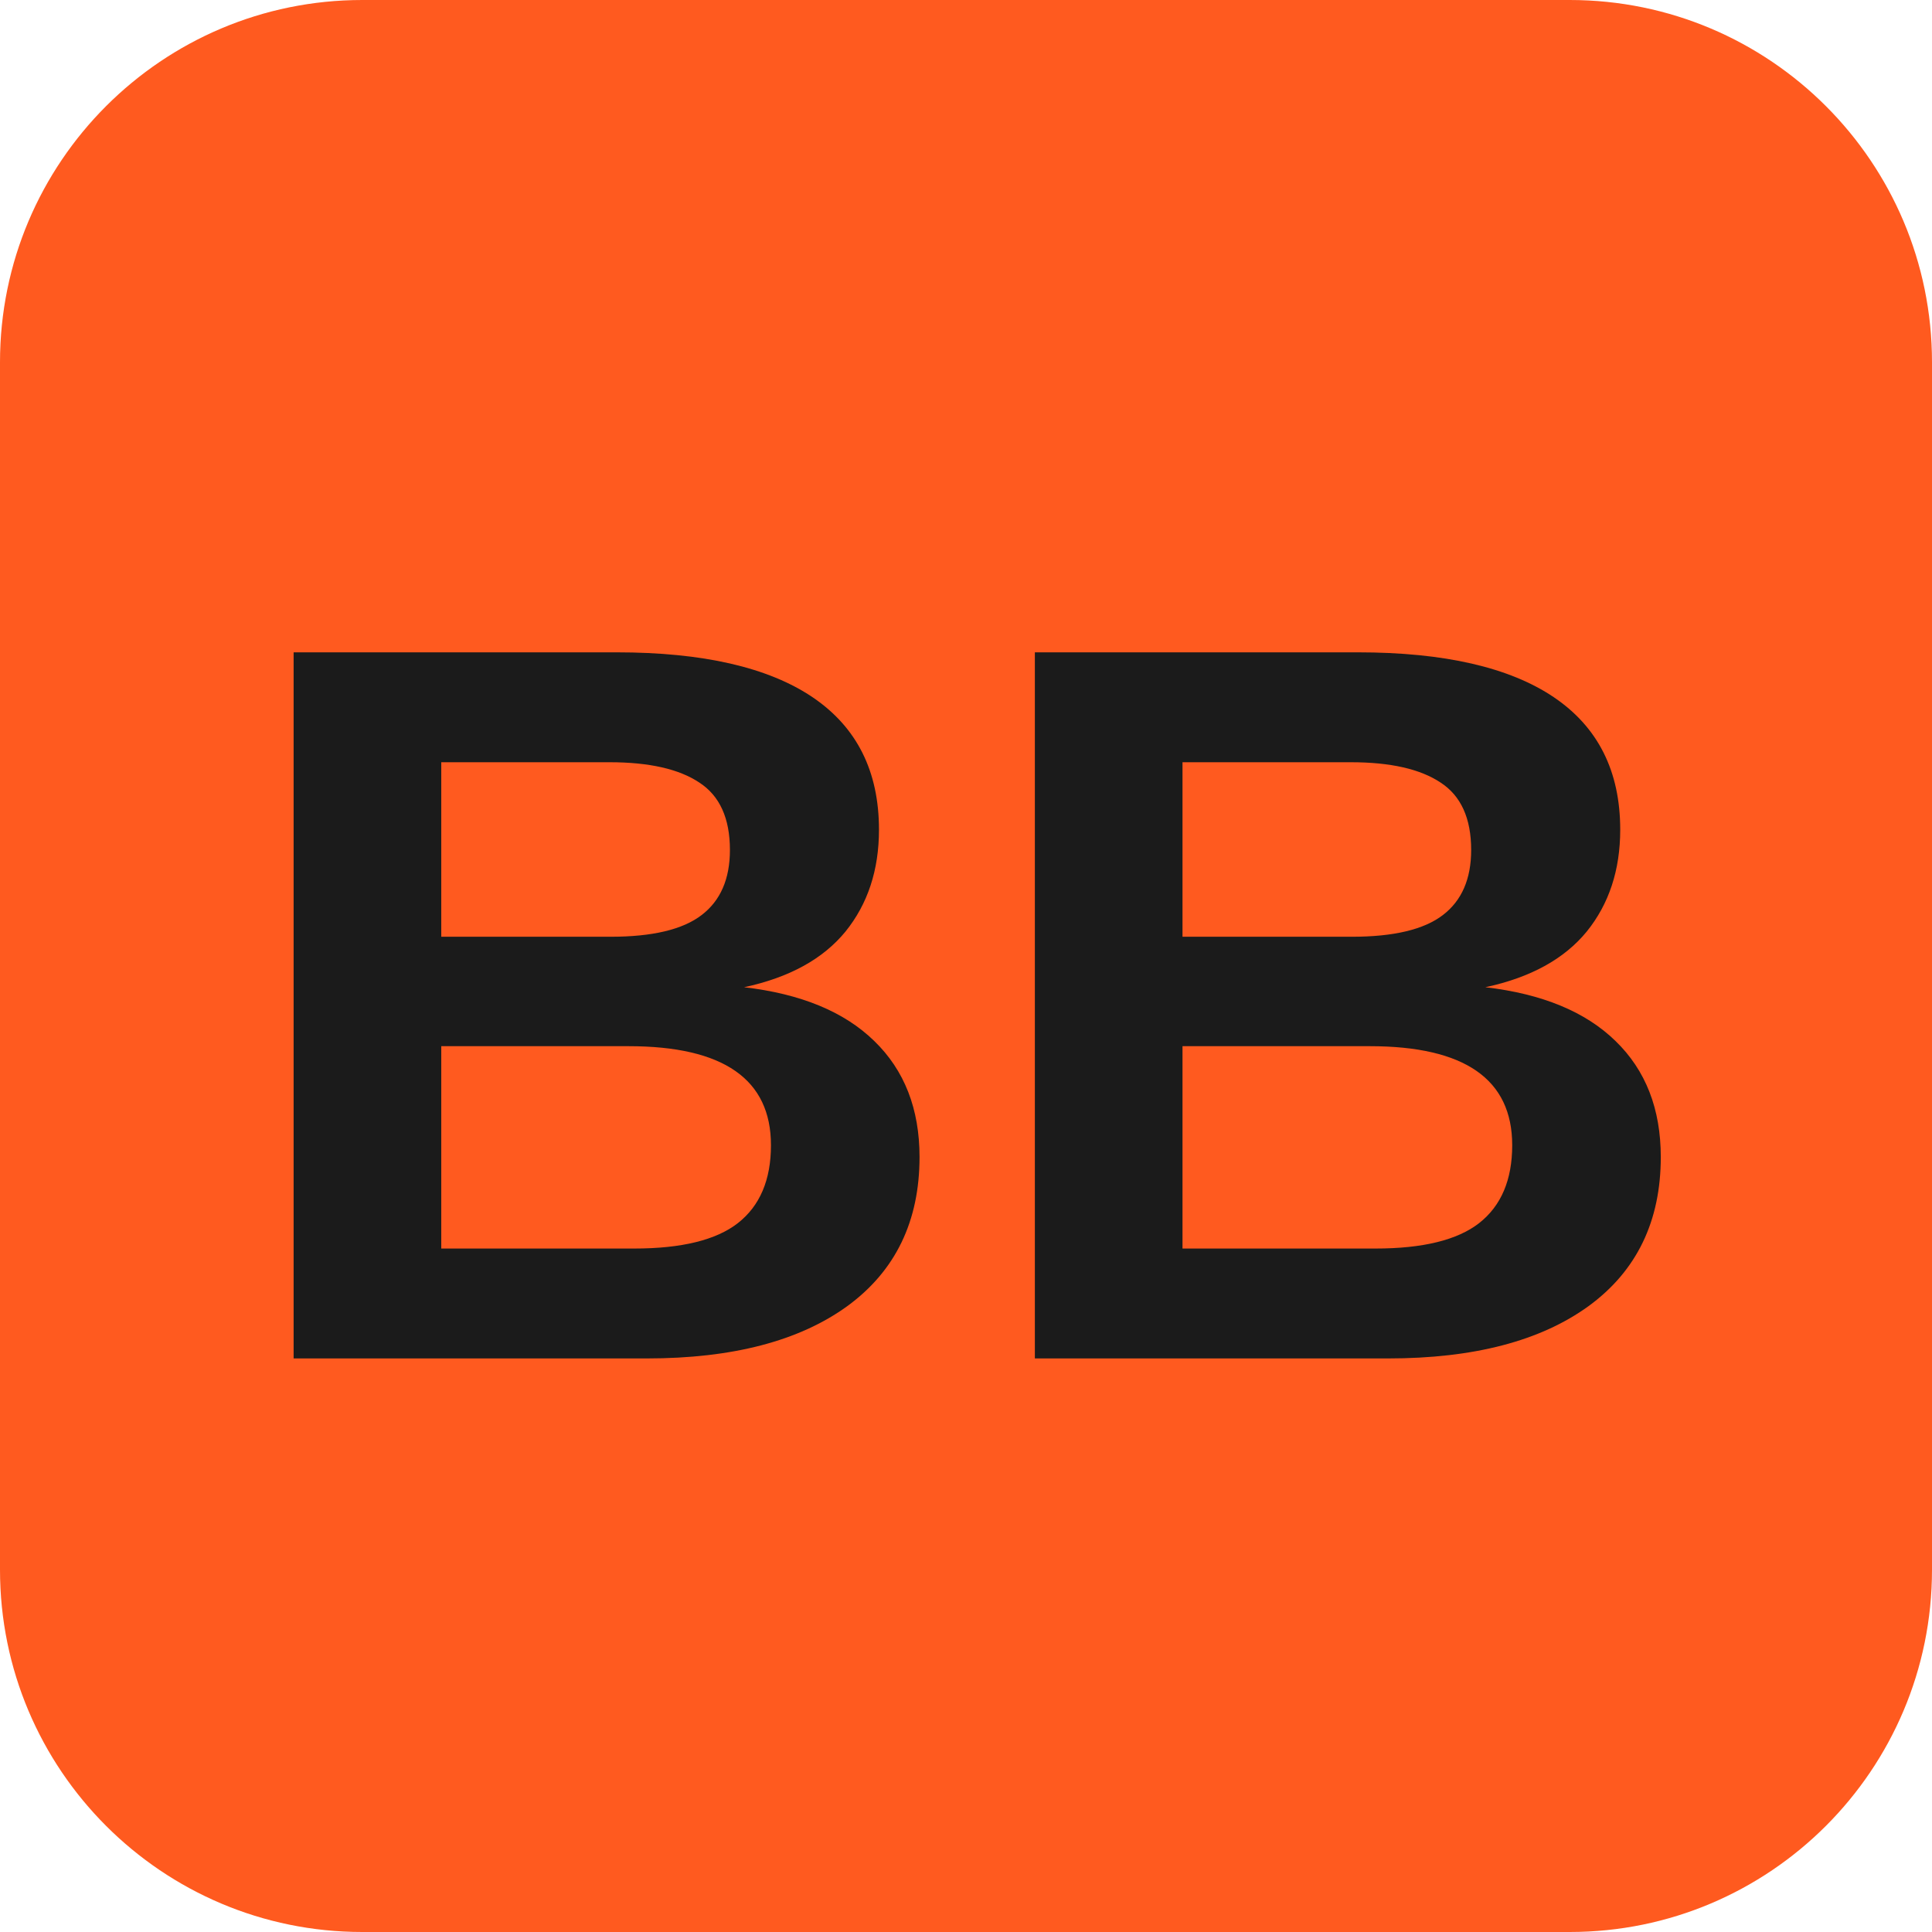
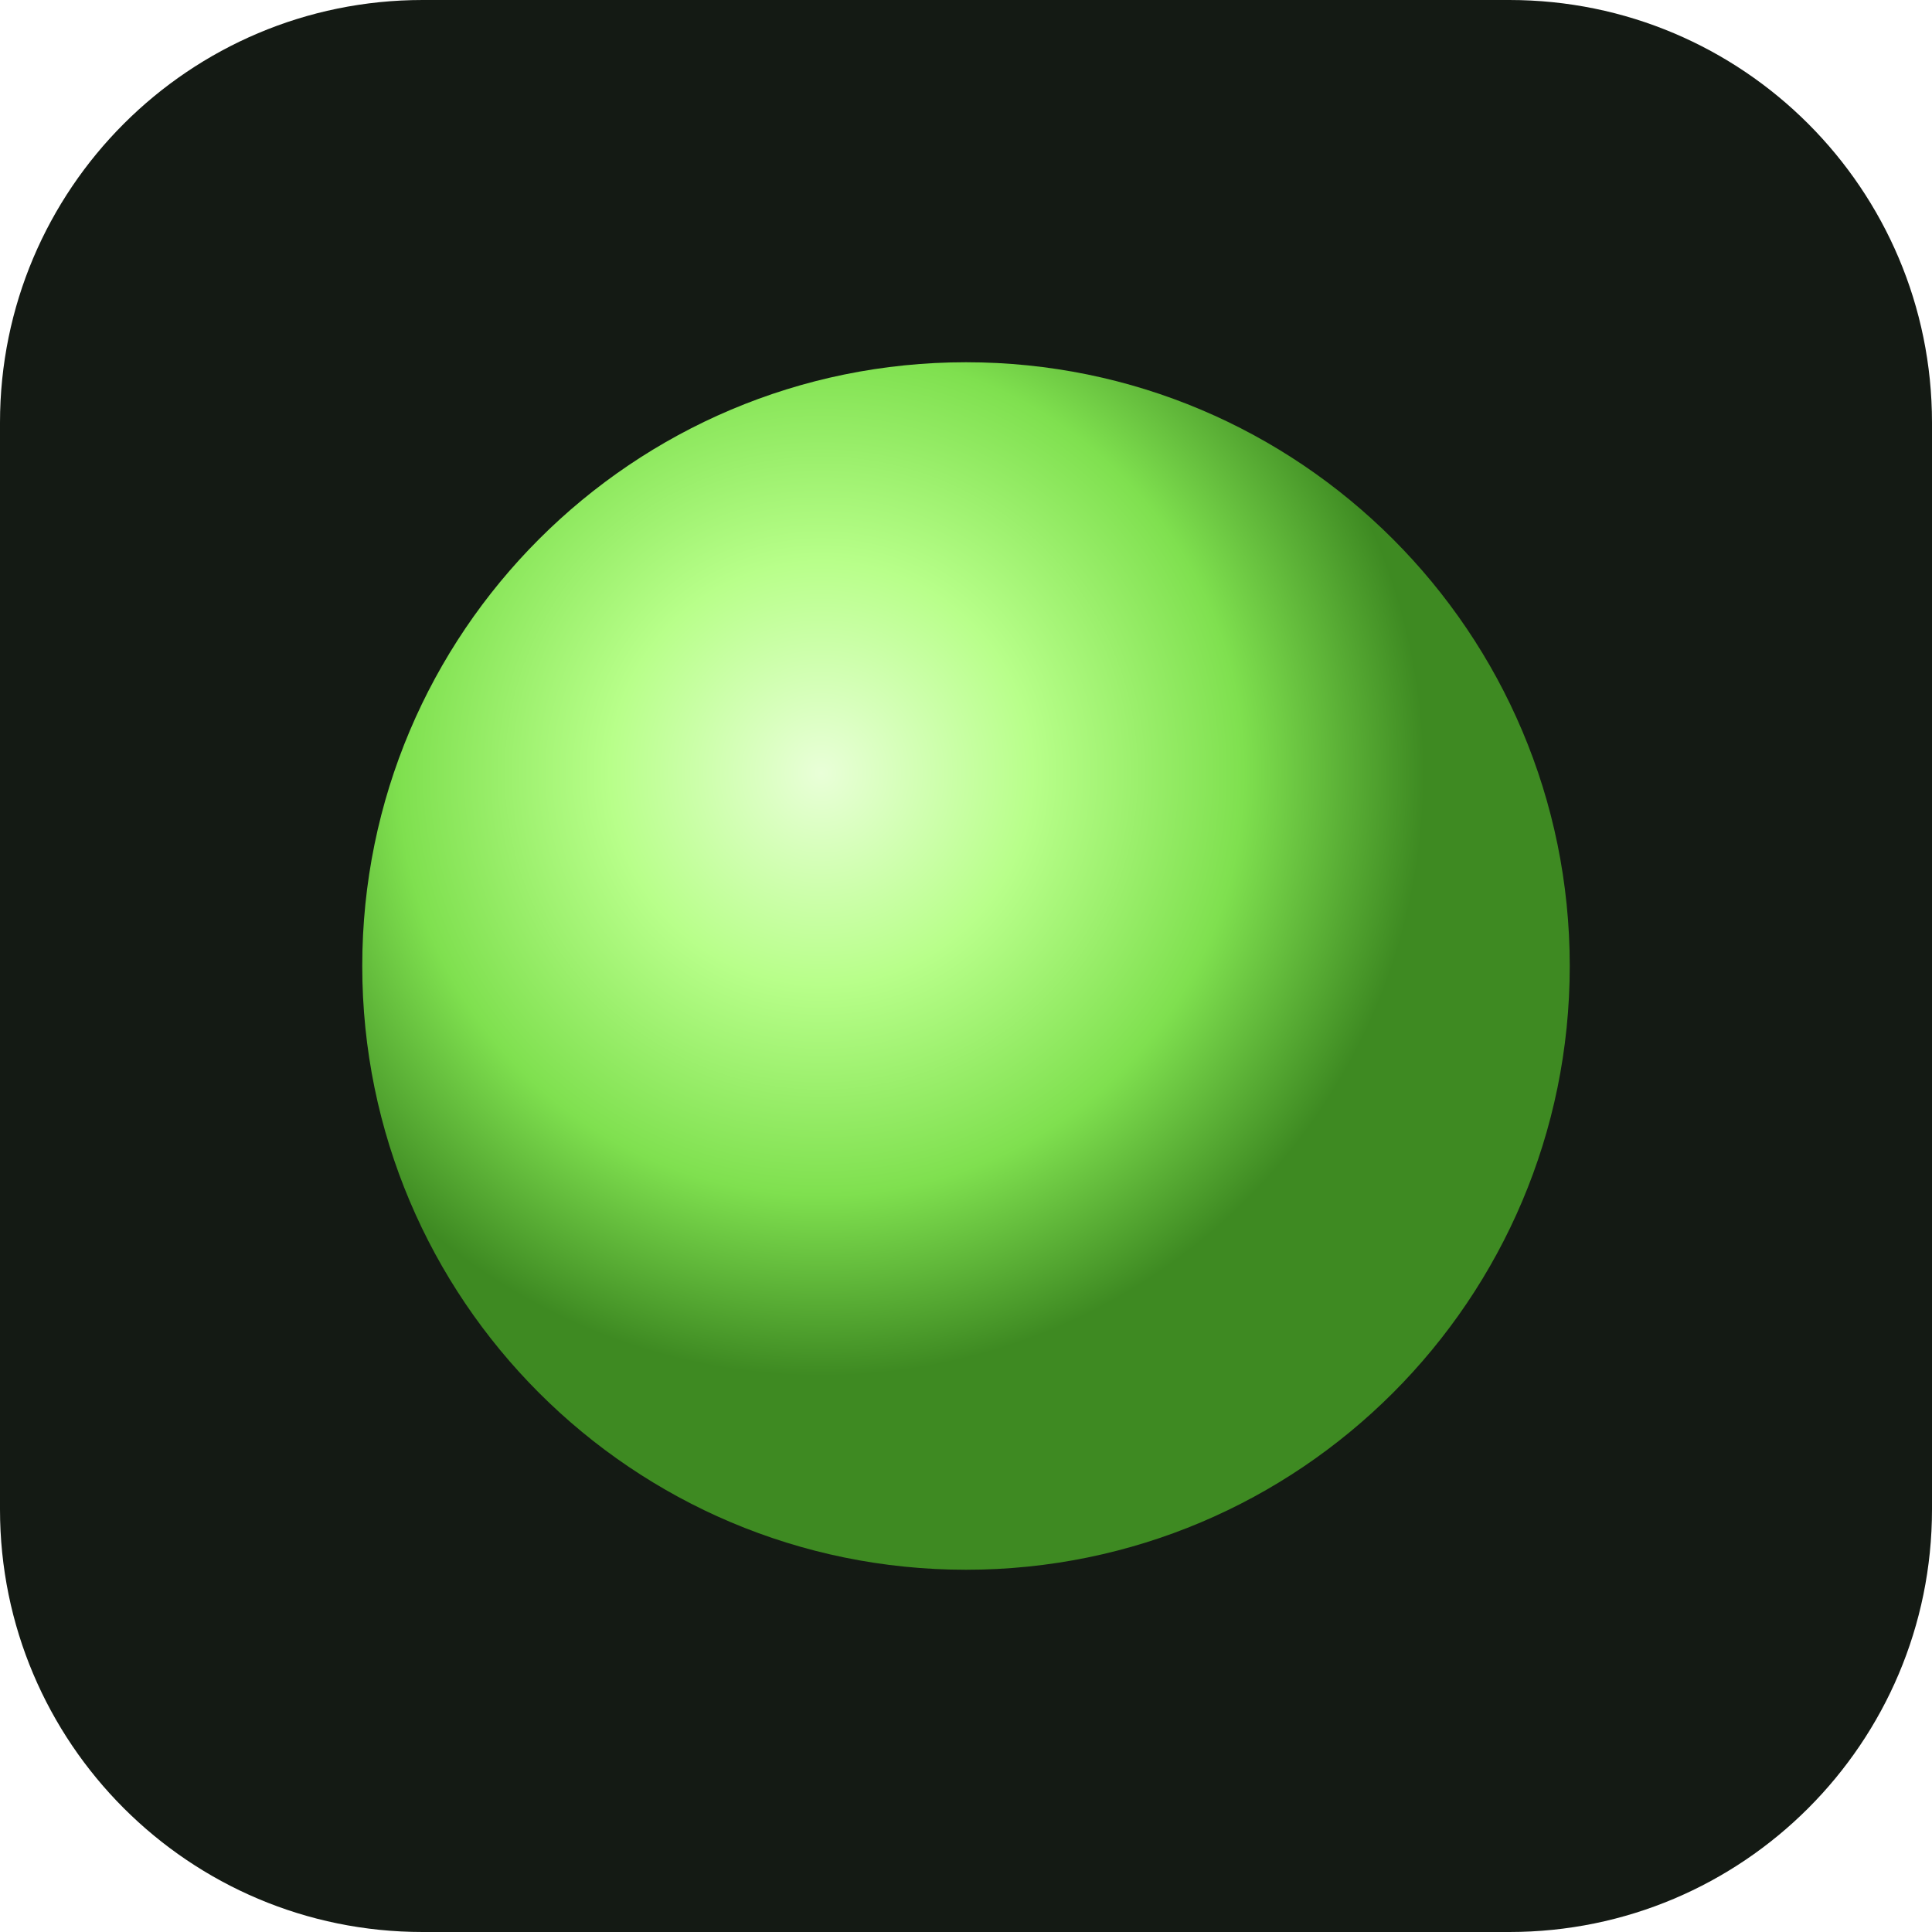
<svg xmlns="http://www.w3.org/2000/svg" viewBox="0 0 64 64">
-   <rect width="64" height="64" rx="12" fill="#FF5A1F" />
-   <text x="32" y="45" text-anchor="middle" font-family="Arial Black,Arial,sans-serif" font-weight="900" font-size="34" fill="#1B1B1B">BB</text>
+   <defs>
+     <radialGradient id="g" cx=".38" cy=".34">
+       <stop offset="0" stop-color="#E9FFD8" />
+       <stop offset=".35" stop-color="#B8FF8A" />
+       <stop offset=".7" stop-color="#7FE04F" />
+       <stop offset="1" stop-color="#3E8A22" />
+     </radialGradient>
+   </defs>
+   <rect width="64" height="64" rx="14" fill="#141A14" />
+   <circle cx="32" cy="32" r="20" fill="url(#g)" />
</svg>
